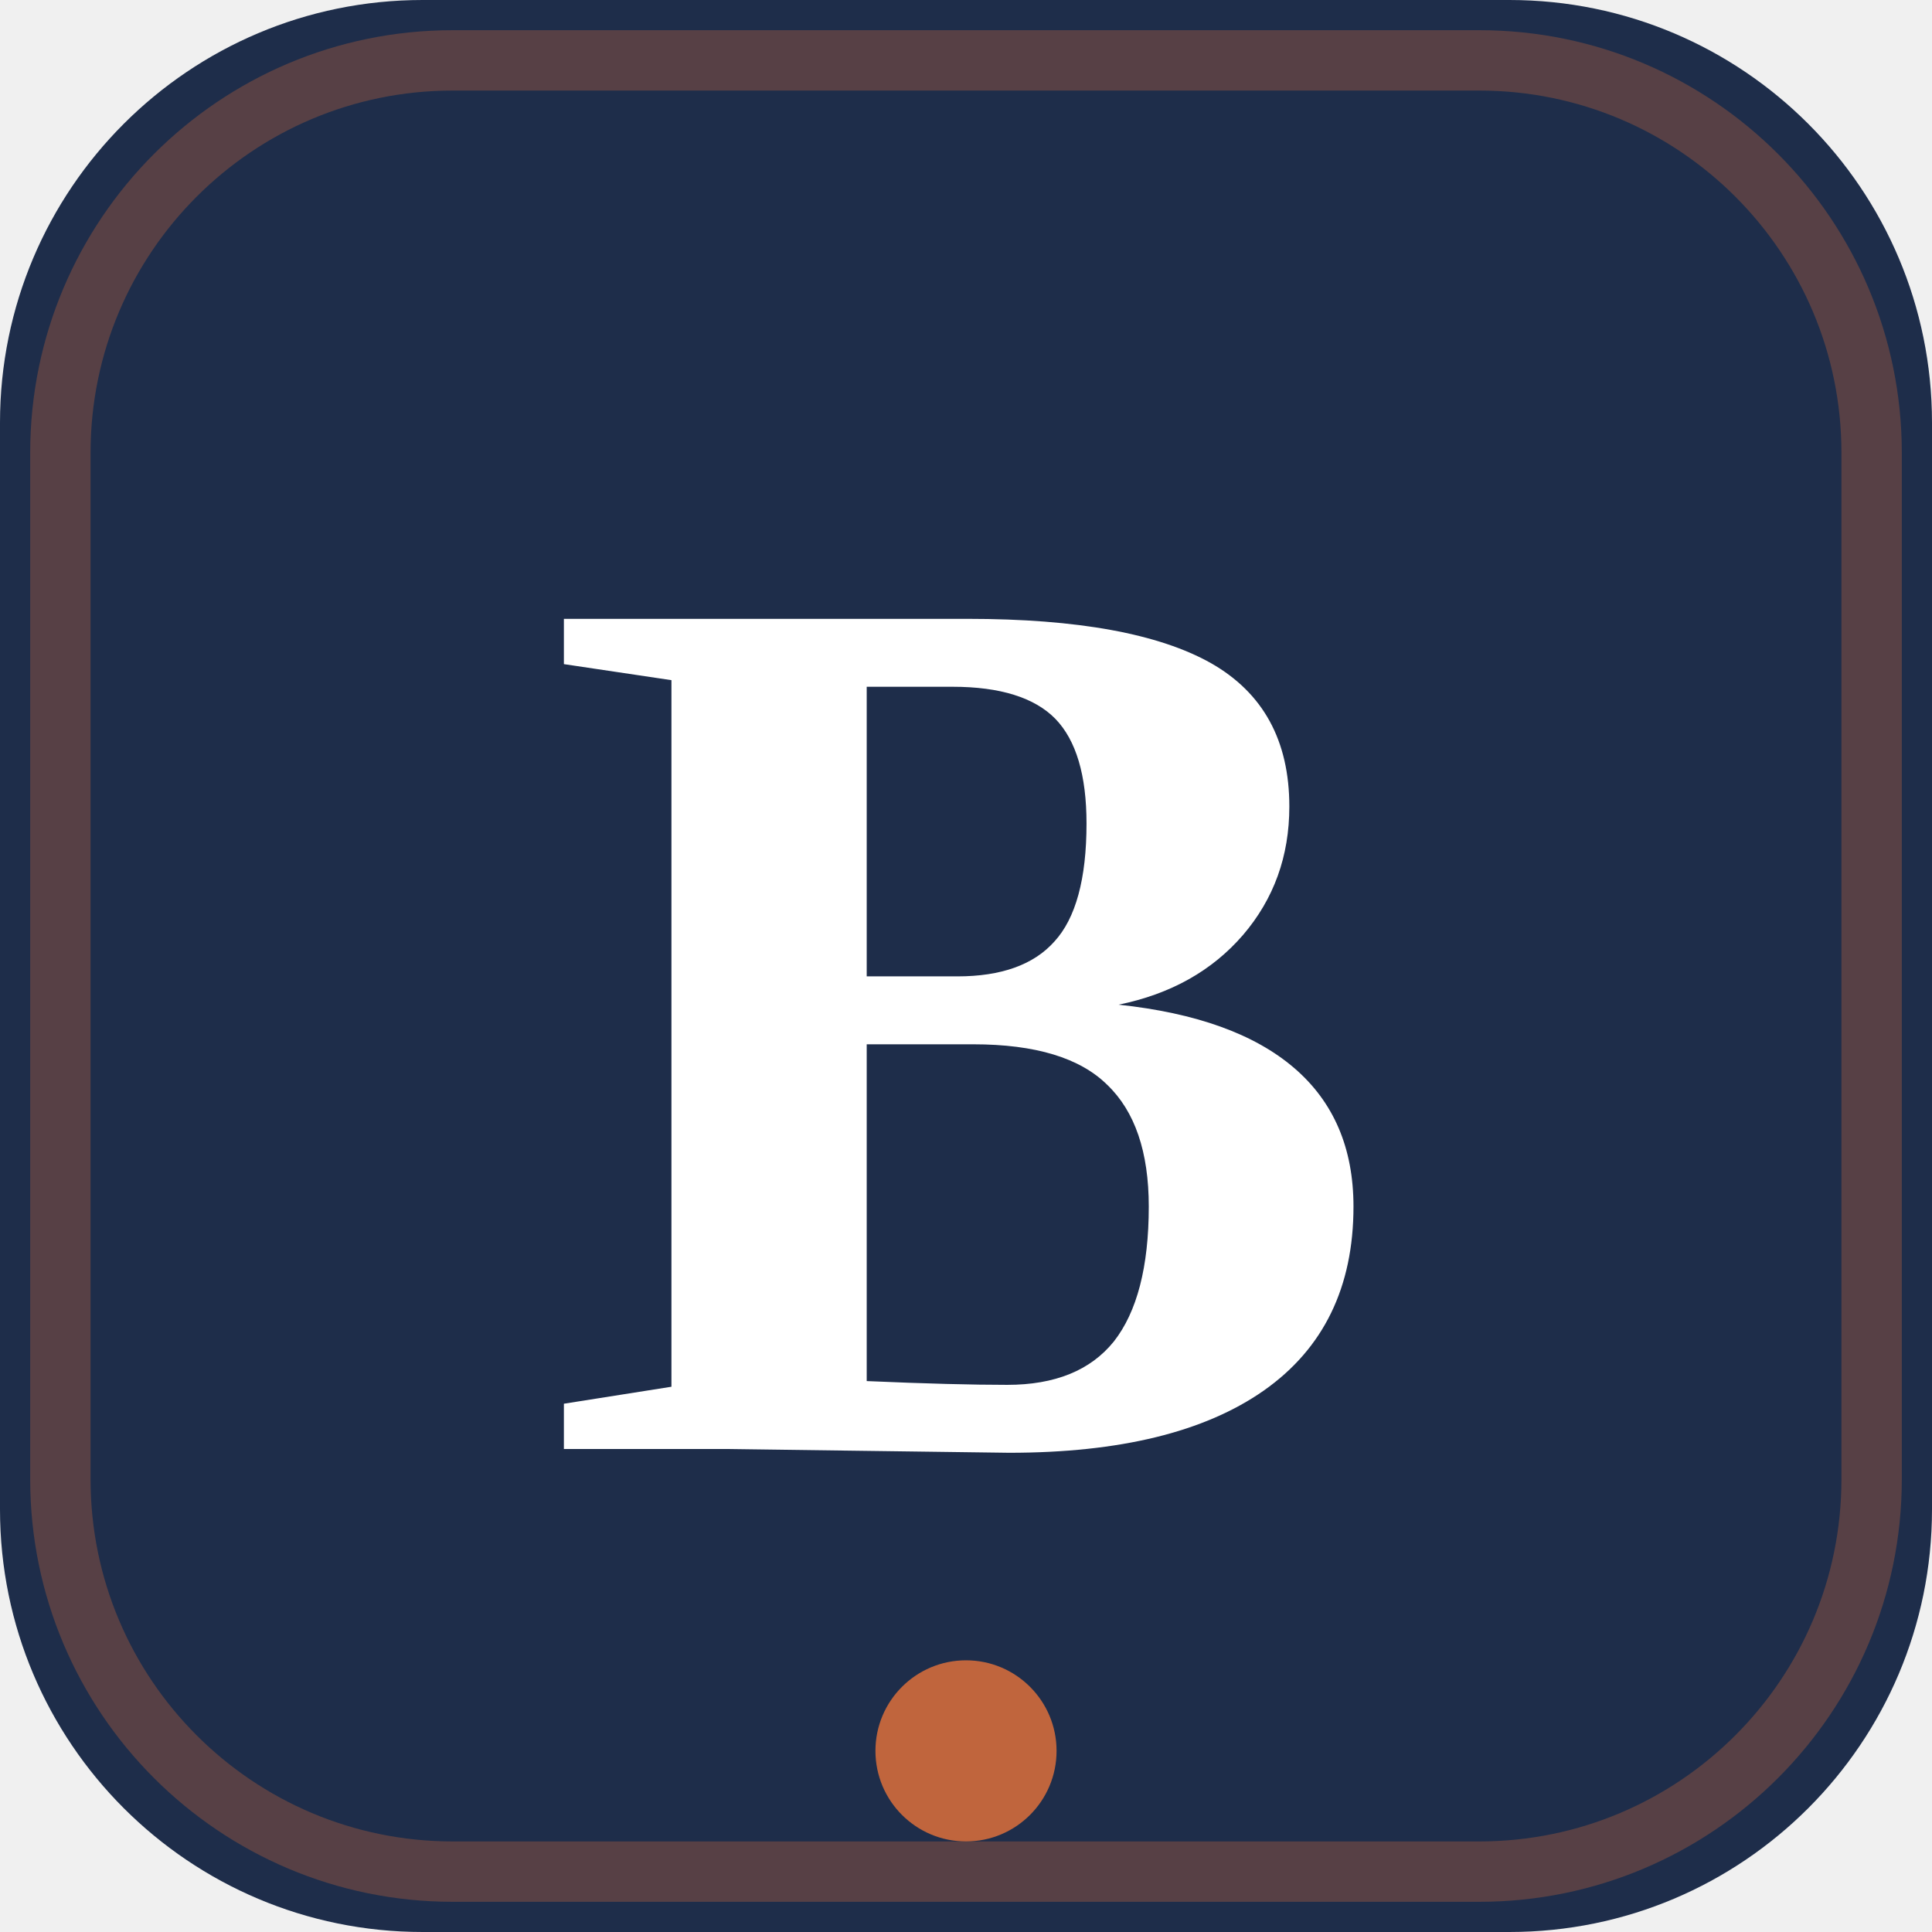
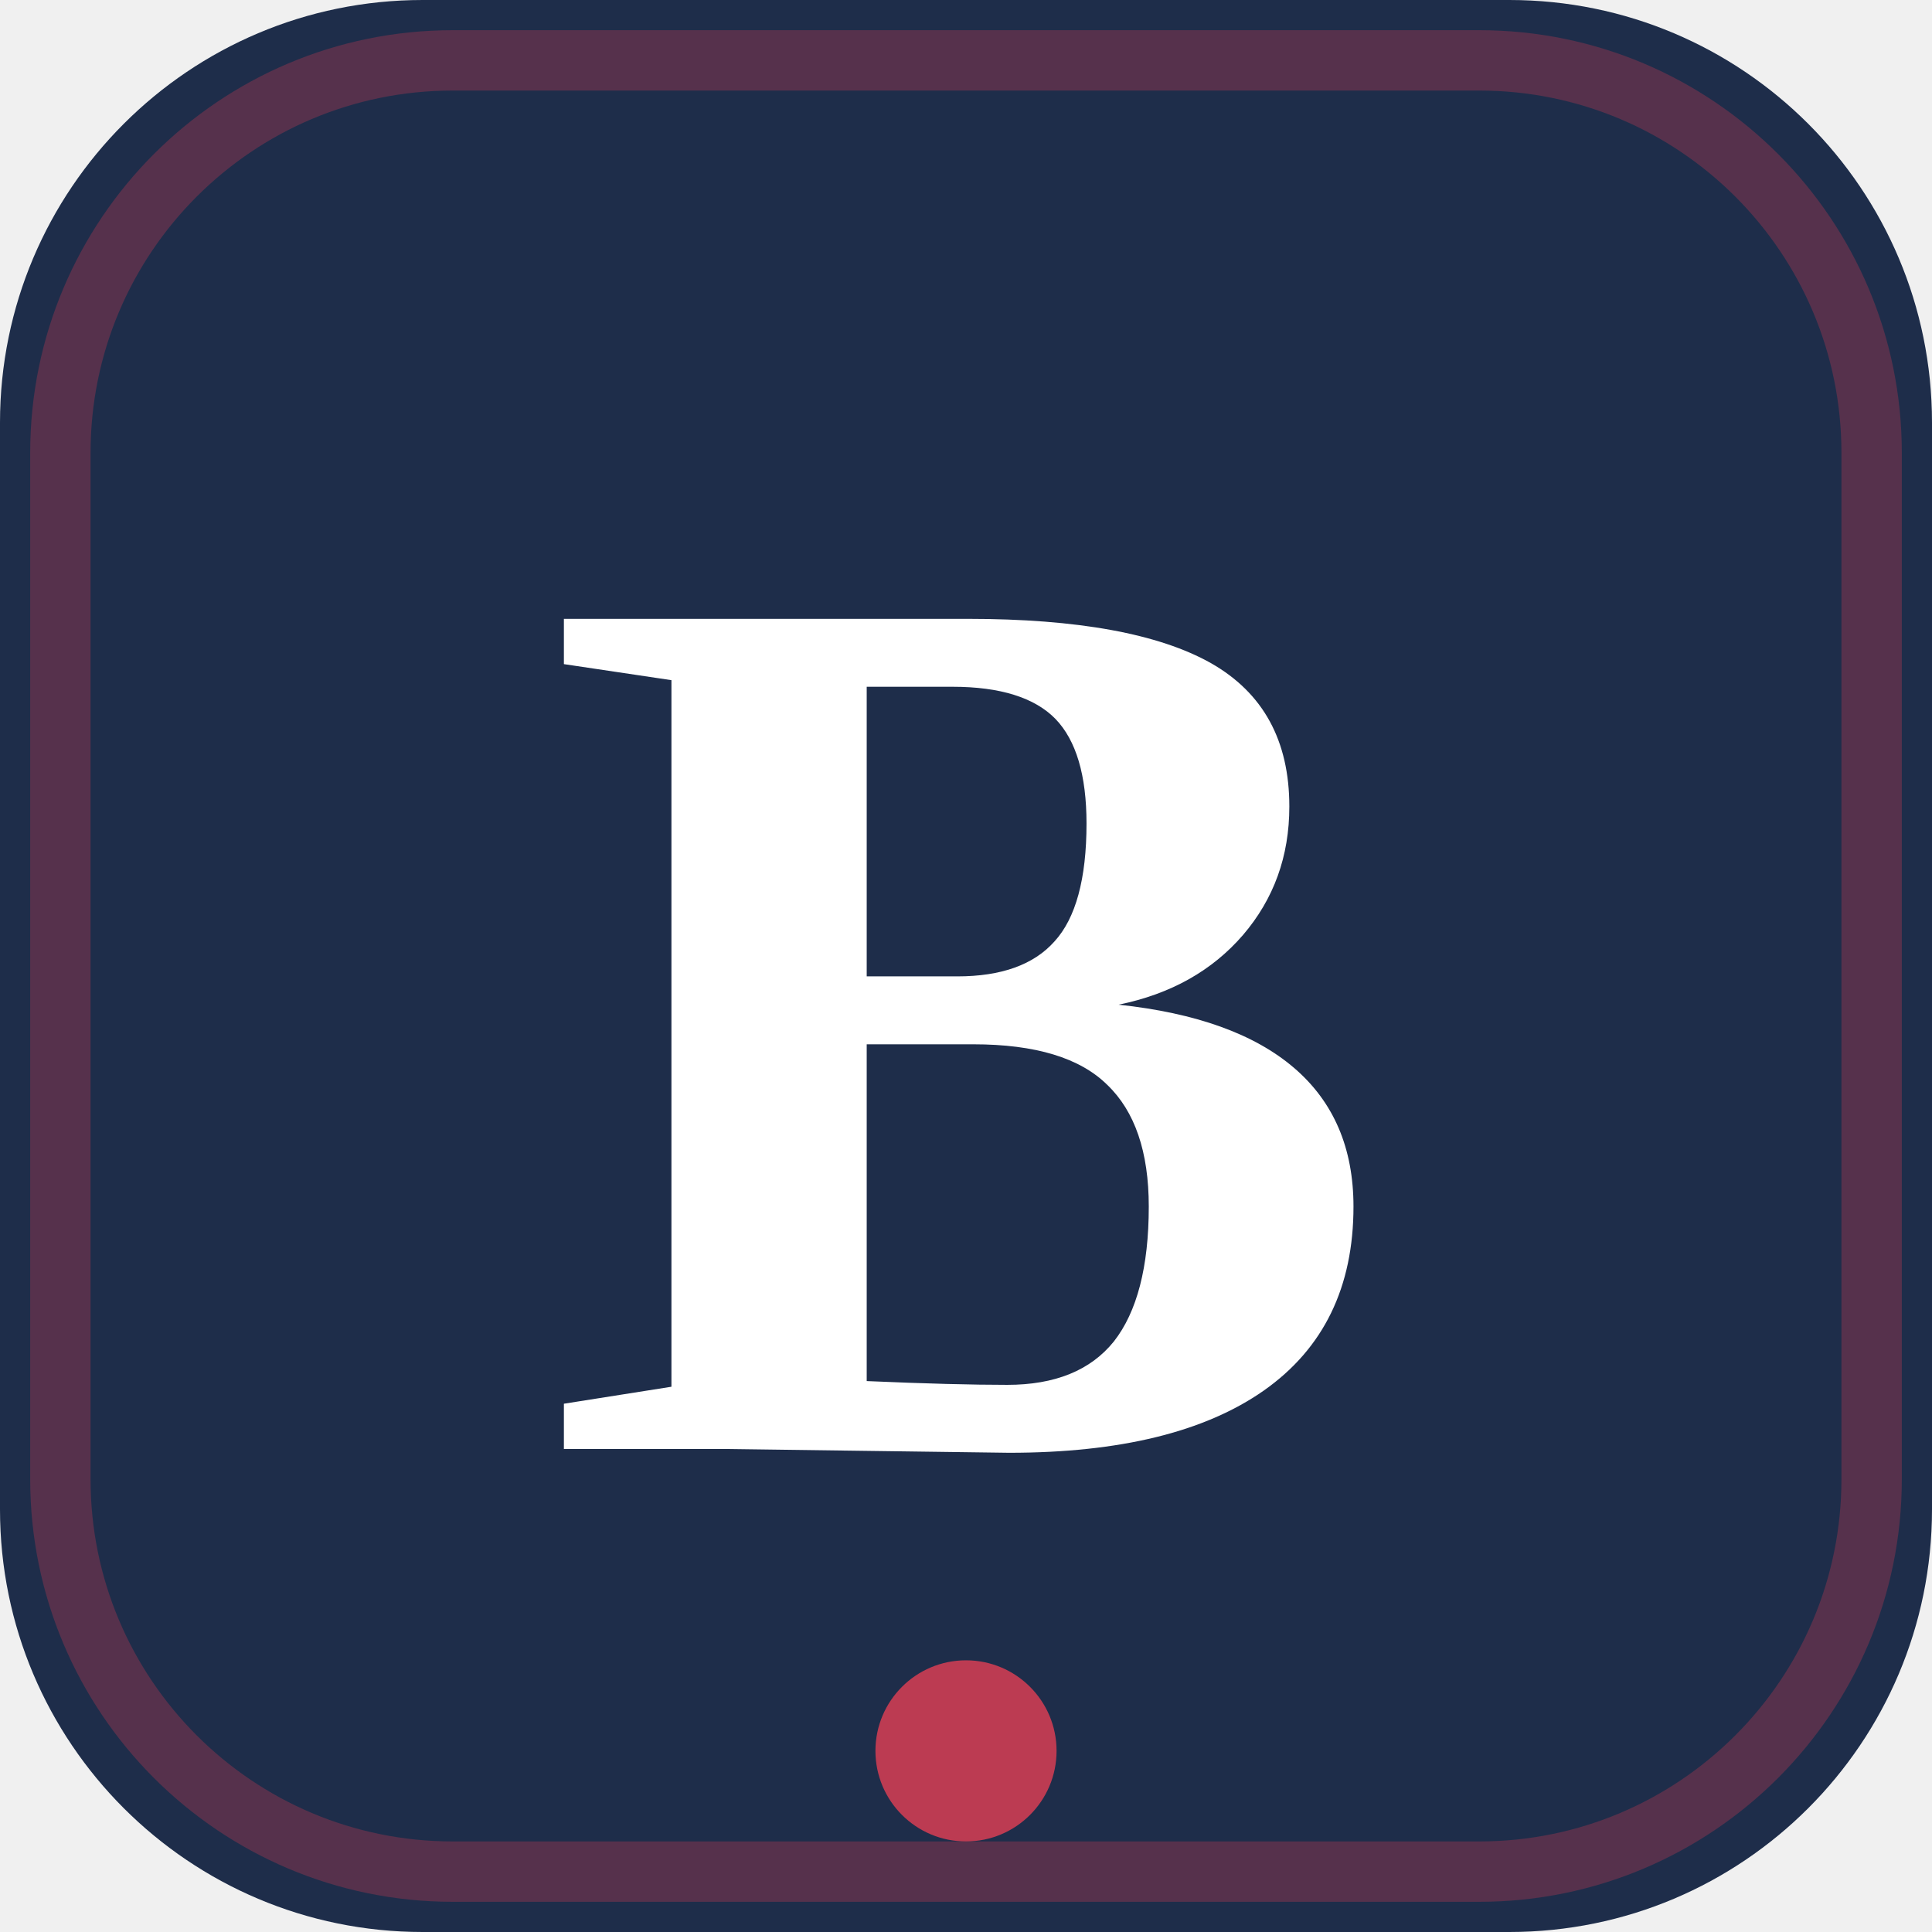
<svg xmlns="http://www.w3.org/2000/svg" viewBox="0 0 32 32">
  <rect width="32" height="32" rx="7" fill="#1e2d4a" />
-   <rect x="1" y="1" width="30" height="30" rx="6.5" fill="none" stroke="#c0653d" stroke-width="1" stroke-opacity="0.35" />
+   <rect x="1" y="1" width="30" height="30" rx="6.5" fill="none" stroke="#BC3B52" stroke-width="1" stroke-opacity="0.35" />
  <text x="16" y="24" text-anchor="middle" font-family="Georgia, 'Times New Roman', serif" font-weight="700" font-size="21" fill="#ffffff" letter-spacing="-0.5">B</text>
-   <circle cx="16" cy="29" r="1.5" fill="#c0653d" />
+   <circle cx="16" cy="29" r="1.5" fill="#BC3B52" />
</svg>
